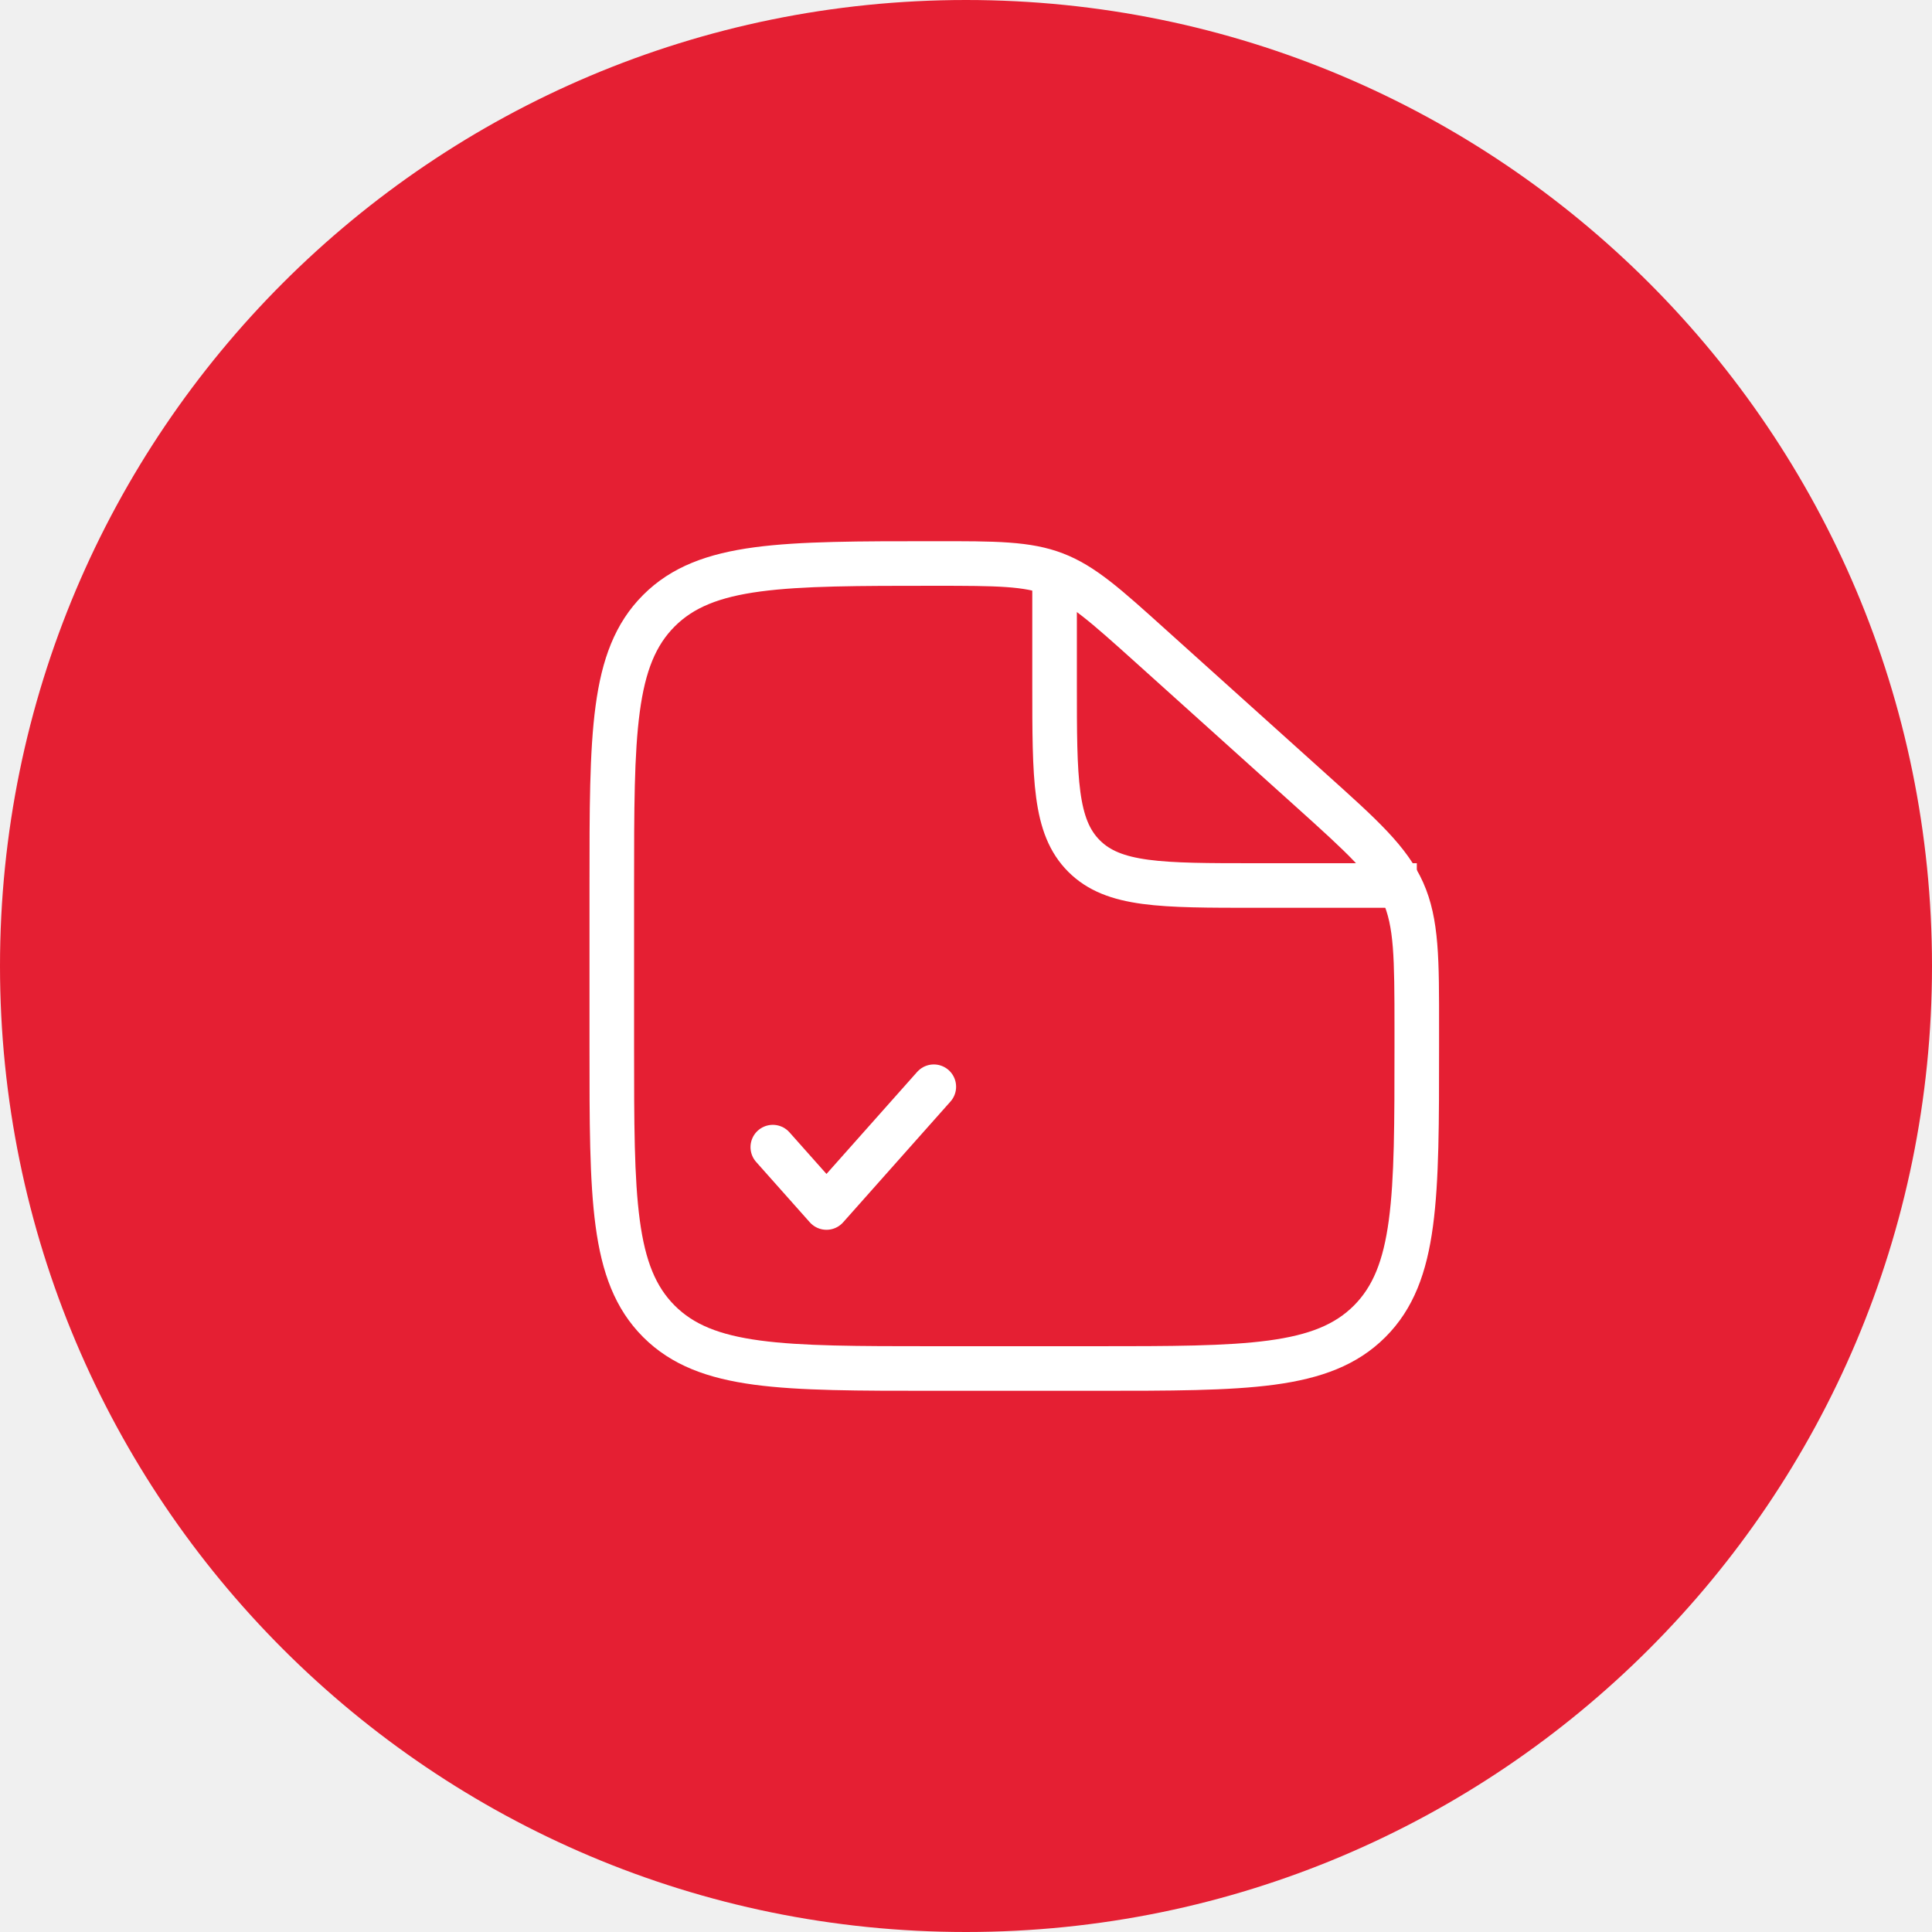
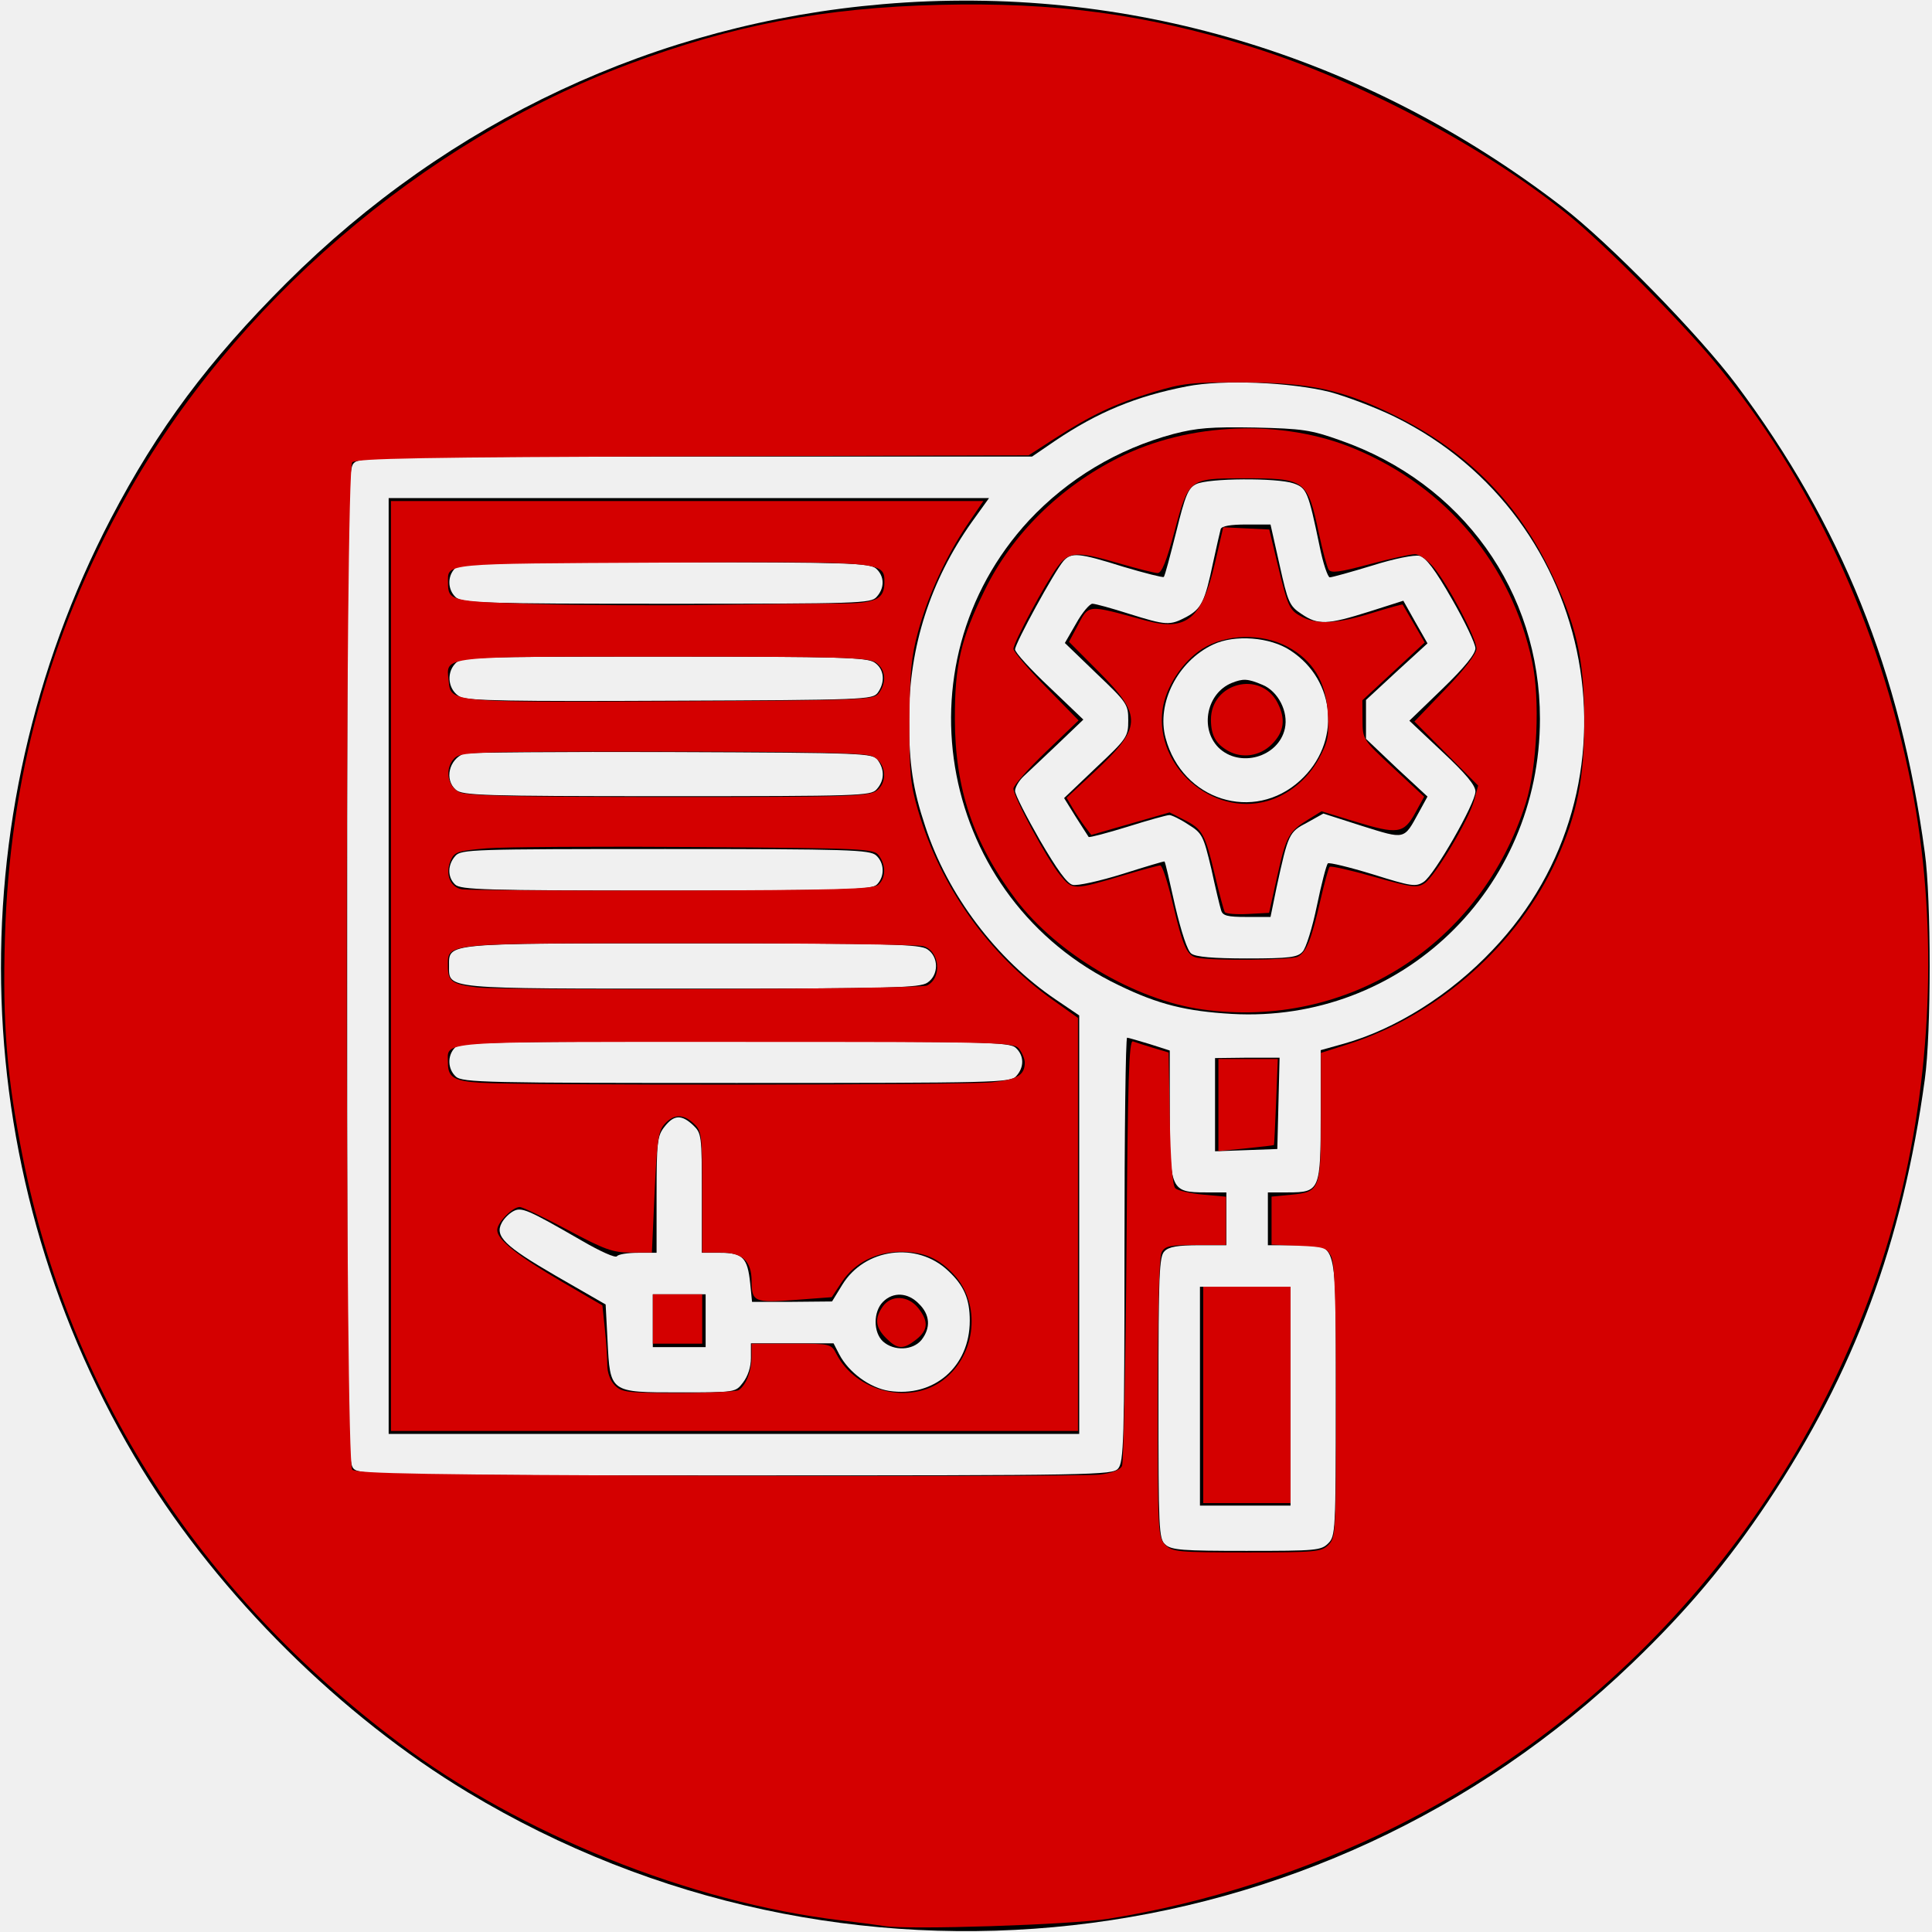
- <svg xmlns="http://www.w3.org/2000/svg" width="65" height="65" viewBox="0 0 65 65" fill="none">
-   <circle cx="32.5" cy="32.5" r="32.5" fill="#E51F33" />
-   <path d="M38.719 21.739L38.218 22.297V22.297L38.719 21.739ZM44.08 26.564L43.578 27.122L44.08 26.564ZM47.198 30L46.513 30.305V30.305L47.198 30ZM22.169 44.455L22.7 43.925L22.7 43.925L22.169 44.455ZM46.08 44.455L45.55 43.925L45.55 43.925L46.08 44.455ZM36.833 45.292H31.416V46.792H36.833V45.292ZM21.333 35.208V29.792H19.833V35.208H21.333ZM46.916 34.616V35.208H48.416V34.616H46.916ZM38.218 22.297L43.578 27.122L44.582 26.007L39.221 21.182L38.218 22.297ZM48.416 34.616C48.416 32.307 48.431 30.927 47.883 29.695L46.513 30.305C46.901 31.178 46.916 32.174 46.916 34.616H48.416ZM43.578 27.122C45.394 28.755 46.124 29.433 46.513 30.305L47.883 29.695C47.334 28.463 46.299 27.552 44.582 26.007L43.578 27.122ZM31.457 19.708C33.579 19.708 34.446 19.72 35.223 20.018L35.76 18.618C34.663 18.197 33.465 18.208 31.457 18.208V19.708ZM39.221 21.182C37.736 19.845 36.857 19.038 35.76 18.618L35.223 20.018C36 20.316 36.648 20.884 38.218 22.297L39.221 21.182ZM31.416 45.292C28.842 45.292 26.986 45.29 25.573 45.1C24.181 44.913 23.331 44.556 22.7 43.925L21.639 44.986C22.595 45.941 23.815 46.377 25.373 46.587C26.91 46.793 28.884 46.792 31.416 46.792V45.292ZM19.833 35.208C19.833 37.741 19.831 39.715 20.038 41.252C20.247 42.81 20.683 44.03 21.639 44.986L22.7 43.925C22.069 43.294 21.712 42.444 21.525 41.052C21.335 39.639 21.333 37.783 21.333 35.208H19.833ZM36.833 46.792C39.365 46.792 41.34 46.793 42.877 46.587C44.435 46.377 45.654 45.941 46.61 44.986L45.55 43.925C44.919 44.556 44.069 44.913 42.677 45.1C41.263 45.29 39.408 45.292 36.833 45.292V46.792ZM46.916 35.208C46.916 37.783 46.915 39.639 46.725 41.052C46.538 42.444 46.18 43.294 45.55 43.925L46.61 44.986C47.566 44.03 48.002 42.81 48.211 41.252C48.418 39.715 48.416 37.741 48.416 35.208H46.916ZM21.333 29.792C21.333 27.217 21.335 25.361 21.525 23.948C21.712 22.556 22.069 21.706 22.7 21.075L21.639 20.015C20.683 20.97 20.247 22.19 20.038 23.748C19.831 25.285 19.833 27.259 19.833 29.792H21.333ZM31.457 18.208C28.911 18.208 26.927 18.207 25.383 18.413C23.819 18.623 22.596 19.058 21.639 20.015L22.7 21.075C23.33 20.445 24.183 20.087 25.582 19.9C27.003 19.71 28.869 19.708 31.457 19.708V18.208Z" fill="white" />
-   <path d="M35.48 19.635V23.021C35.48 26.213 35.48 27.809 36.471 28.8C37.463 29.792 39.059 29.792 42.25 29.792H47.667" stroke="white" stroke-width="1.5" />
-   <path d="M26 38.594L27.806 40.625L31.417 36.562" stroke="white" stroke-width="1.5" stroke-linecap="round" stroke-linejoin="round" />
+ <svg xmlns="http://www.w3.org/2000/svg" version="1.0" width="512pt" height="512pt" viewBox="0 0 512 512" preserveAspectRatio="xMidYMid meet" id="svg9">
+   <defs id="defs9" />
+   <g transform="translate(0,512) scale(0.1,-0.1)" fill="#000000" stroke="none" id="g9">
+     <path d="M2340 5109 c-599 -51 -1150 -309 -1581 -739 -207 -207 -340 -385 -465 -624 -416 -799 -385 -1756 83 -2520 206 -335 527 -654 863 -856 991 -597 2255 -456 3086 343 146 140 252 267 359 427 229 343 357 688 416 1120 17 122 17 478 0 600 -65 481 -221 868 -499 1240 -99 132 -337 376 -462 472 -525 404 -1156 592 -1800 537z m1185 -1028 c44 -12 121 -41 172 -66 540 -266 671 -980 259 -1412 -113 -120 -259 -211 -395 -249 l-61 -17 0 -170 c0 -202 -2 -207 -87 -207 l-53 0 0 -70 0 -70 74 0 c113 0 106 25 106 -407 0 -350 -1 -364 -20 -383 -19 -19 -33 -20 -217 -20 -169 0 -199 2 -215 17 -17 15 -18 40 -18 389 0 325 2 375 16 388 11 12 36 16 90 16 l74 0 0 70 0 70 -55 0 c-92 0 -95 7 -95 208 l0 168 -53 17 c-30 9 -57 17 -60 17 -4 0 -7 -253 -7 -562 0 -508 -2 -563 -17 -580 -15 -17 -60 -18 -1011 -18 -912 0 -997 1 -1014 17 -17 15 -18 70 -18 1331 0 1210 1 1317 17 1334 15 17 57 18 907 18 l891 0 60 41 c114 77 216 119 350 145 95 19 277 11 380 -15z" id="path1" />
+     <path d="M3110 3970 c-149 -40 -280 -119 -383 -229 -356 -385 -236 -1005 238 -1232 105 -51 179 -69 300 -76 447 -25 816 329 816 782 0 338 -206 625 -529 738 -78 28 -101 31 -227 34 -116 2 -153 -1 -215 -17z m318 -131 c35 -12 39 -22 69 -166 9 -46 22 -83 27 -83 6 0 56 14 112 31 60 19 112 29 126 26 17 -5 41 -36 86 -115 34 -59 62 -118 62 -130 0 -15 -29 -51 -87 -107 l-88 -85 88 -83 c61 -57 88 -89 87 -105 0 -31 -109 -221 -137 -239 -21 -14 -33 -12 -135 20 -62 19 -116 32 -119 29 -4 -4 -17 -54 -29 -112 -12 -58 -29 -113 -38 -122 -13 -15 -34 -18 -147 -18 -89 0 -137 4 -148 13 -10 7 -26 55 -43 127 -14 63 -26 116 -28 117 -1 1 -51 -14 -111 -33 -61 -19 -120 -32 -132 -29 -15 3 -42 41 -87 118 -36 63 -66 121 -66 131 0 9 10 27 23 39 13 12 54 51 91 86 l67 64 -90 86 c-50 47 -91 92 -91 100 0 16 104 206 128 234 21 24 41 22 159 -15 57 -17 105 -29 107 -27 3 2 17 56 33 119 24 98 32 117 53 127 31 16 215 17 258 2z" id="path2" />
+     <path d="M3235 3718 c-2 -7 -11 -47 -20 -88 -22 -105 -31 -123 -71 -145 -44 -23 -52 -23 -154 9 -44 14 -87 26 -95 26 -7 0 -27 -23 -43 -52 l-30 -52 84 -81 c81 -77 84 -82 84 -124 0 -43 -3 -48 -85 -125 l-85 -81 31 -50 c17 -27 33 -51 34 -53 2 -2 48 10 103 27 54 17 104 31 111 31 6 0 29 -11 50 -25 37 -23 40 -29 61 -117 11 -51 23 -101 26 -110 4 -15 17 -18 68 -18 l63 0 16 78 c31 143 33 147 81 172 l43 24 103 -33 c115 -36 110 -37 150 36 l23 42 -82 76 -81 77 0 52 0 51 81 75 82 75 -32 56 -32 57 -91 -29 c-111 -35 -135 -36 -179 -6 -32 21 -36 31 -58 130 l-24 107 -64 0 c-42 0 -65 -4 -68 -12z m185 -322 c122 -80 134 -245 26 -344 -123 -113 -313 -53 -357 112 -25 92 32 204 126 248 57 27 151 20 205 -16z" id="path3" />
+     <path d="M3264 3310 c-66 -27 -85 -120 -35 -171 56 -55 159 -26 176 50 10 45 -18 99 -59 116 -40 17 -52 17 -82 5z" id="path4" />
+     <path d="M1030 2560 l0 -1240 915 0 915 0 0 555 0 554 -62 42 c-158 107 -287 278 -346 459 -33 99 -43 165 -43 287 0 189 57 365 166 519 l46 64 -795 0 -796 0 0 -1240z m1292 1053 c22 -20 23 -51 1 -75 -15 -17 -46 -18 -556 -18 -489 0 -542 2 -559 17 -22 20 -23 56 -2 77 14 14 78 16 556 16 490 0 543 -2 560 -17z m-4 -249 c25 -17 29 -51 8 -80 -14 -18 -33 -19 -548 -21 -416 -2 -539 0 -558 10 -31 16 -39 61 -14 88 16 18 38 19 553 19 469 0 539 -2 559 -16z m8 -258 c19 -26 18 -55 -3 -78 -15 -17 -46 -18 -556 -18 -489 0 -542 2 -559 17 -31 27 -18 81 22 96 8 3 255 5 548 4 516 -2 534 -3 548 -21z m-4 -253 c22 -20 23 -56 2 -77 -14 -14 -78 -16 -559 -16 -481 0 -545 2 -559 16 -21 20 -20 53 1 76 15 17 46 18 556 18 489 0 542 -2 559 -17z m136 -249 c30 -20 30 -68 0 -88 -20 -14 -96 -16 -623 -16 -662 0 -645 -2 -645 60 0 62 -17 60 645 60 527 0 603 -2 623 -16z m234 -261 c22 -20 23 -51 1 -75 -15 -17 -51 -18 -741 -18 -661 0 -727 1 -744 17 -22 20 -23 56 -2 77 14 14 95 16 741 16 662 0 728 -1 745 -17z m-855 -205 c22 -21 23 -27 23 -180 l0 -158 49 0 c59 0 72 -13 79 -80 l5 -50 106 0 106 1 27 44 c59 97 198 116 281 37 42 -39 57 -75 57 -132 0 -122 -95 -204 -214 -186 -51 8 -107 49 -132 97 l-15 29 -109 0 -110 0 0 -39 c0 -24 -8 -48 -21 -65 -20 -26 -20 -26 -168 -26 -186 0 -184 -1 -191 138 l-5 95 -132 76 c-136 79 -163 105 -143 141 6 11 19 24 30 30 22 12 38 5 182 -78 48 -28 90 -47 93 -41 4 5 28 9 56 9 l49 0 0 154 c0 140 2 156 21 180 25 32 45 33 76 4z" id="path5" />
+     <path d="M1730 1620 l0 -70 70 0 70 0 0 70 0 70 -70 0 -70 0 0 -70z" id="path6" />
+     <path d="M2340 1670 c-26 -26 -26 -81 0 -105 29 -26 79 -24 102 4 25 32 23 67 -7 96 -29 30 -68 32 -95 5z" id="path7" />
+     <path d="M3220 2193 l0 -124 83 3 82 3 3 121 3 121 -86 0 -85 -1 0 -123z" id="path8" />
+     <path d="M3180 1420 l0 -290 120 0 120 0 0 290 0 290 -120 0 -120 0 0 -290z" id="path9" />
+   </g>
+   <path style="fill:#d40000;stroke-width:1.341" d="M 312.498,680.558 C 310.654,680.246 303.713,679.341 297.074,678.546 243.776,672.162 183.969,648.114 140.891,615.746 70.186,562.619 24.592,491.669 8.073,409.064 2.398,380.685 0.847,361.646 1.738,331.292 3.389,274.994 17.232,224.533 44.42,175.696 82.276,107.695 149.151,50.09 222.005,22.725 258.892,8.869 291.173,2.7 331.945,1.714 c 40.814,-0.987 72.33,3.204 109.017,14.497 38.877,11.967 83.581,35.596 113.51,59.997 12.383,10.096 39.115,36.953 51.12,51.359 34.36,41.23 58.442,92.948 69.754,149.799 9.256,46.516 7.727,99.669 -4.228,146.992 -24.106,95.424 -89.618,176.843 -177.813,220.992 -30.96,15.498 -67.406,27.2 -101.677,32.648 -13.337,2.12 -70.742,3.978 -79.13,2.561 z M 469.417,545.865 c 2.583,-2.583 2.682,-4.457 2.663,-50.63 -0.015,-35.882 -0.445,-48.791 -1.711,-51.301 -1.536,-3.045 -2.58,-3.389 -11.38,-3.747 l -9.689,-0.394 v -8.488 -8.488 l 6.931,-0.666 c 10.233,-0.983 10.504,-1.703 10.504,-27.833 v -22.28 l 9.724,-3.114 c 31.652,-10.136 59.962,-35.227 73.544,-65.179 7.227,-15.938 9.825,-28.877 9.825,-48.918 0,-22.189 -2.888,-34.598 -12.643,-54.318 -11.802,-23.86 -29.822,-41.681 -54.297,-53.696 -18.697,-9.179 -29.76,-11.592 -53.648,-11.699 -18.124,-0.081 -21.289,0.265 -31.93,3.498 -13.345,4.054 -21.69,7.997 -34.792,16.442 l -9.051,5.834 -118.631,0.364 c -95.169,0.292 -118.975,0.708 -120.374,2.107 -2.577,2.578 -2.577,353.374 -10e-6,355.952 1.4,1.4 26.872,1.824 129.425,2.151 70.225,0.224 130.8,0.036 134.611,-0.418 4.623,-0.551 7.274,-1.579 7.964,-3.09 0.569,-1.246 1.279,-35.653 1.578,-76.461 0.441,-60.248 0.871,-74.07 2.29,-73.526 0.961,0.369 4.187,1.401 7.168,2.295 l 5.42,1.624 0.42,23.22 c 0.271,14.993 0.959,23.758 1.941,24.738 0.837,0.835 5.212,1.853 9.724,2.262 l 8.202,0.744 v 8.531 8.531 h -10.682 c -9.189,0 -10.876,0.363 -12.071,2.594 -0.884,1.653 -1.388,20.395 -1.388,51.636 0,47.253 0.098,49.139 2.682,51.724 2.499,2.499 4.471,2.682 28.836,2.682 24.365,0 26.337,-0.183 28.836,-2.682 z" id="path10" transform="scale(0.75)" />
+   <path style="fill:#d40000;stroke-width:1.341" d="m 313.107,472.831 c -3.806,-3.806 -4.146,-6.962 -1.204,-11.163 2.96,-4.226 9.018,-3.96 12.568,0.553 3.71,4.717 3.503,7.773 -0.754,11.122 -4.579,3.601 -6.593,3.504 -10.61,-0.512 z" id="path11" transform="scale(0.75)" />
+   <path style="fill:#d40000;stroke-width:1.341" d="m 230.685,466.064 v -8.718 h 8.718 8.718 v 8.718 8.718 h -8.718 -8.718 z" id="path12" transform="scale(0.75)" />
+   <path style="fill:#d40000;stroke-width:1.341" d="m 138.143,341.333 v -164.296 H 242.806 347.469 l -5.518,8.126 c -7.536,11.097 -14.083,25.308 -17.576,38.145 -2.379,8.747 -2.937,14.571 -3.019,31.518 -0.087,18.032 0.316,22.211 3.038,31.518 7.874,26.92 24.733,50.659 47.533,66.928 l 8.972,6.402 v 72.977 72.977 H 259.521 138.143 Z m 122.854,149.858 c 2.609,-1.742 4.56,-6.715 4.56,-11.627 v -4.782 h 14.048 c 13.966,0 14.059,0.022 15.967,3.688 6.996,13.447 26.032,18.055 37.73,9.133 11.732,-8.949 13.462,-26.982 3.588,-37.417 -5.291,-5.592 -10.414,-7.807 -18.218,-7.877 -8.952,-0.08 -16.682,3.828 -21.265,10.752 l -3.504,5.295 -13.003,0.975 c -14.35,1.076 -15.286,0.666 -15.323,-6.714 -0.036,-7.05 -3.247,-10.022 -10.826,-10.022 H 248.12 V 421.187 c 0,-20.294 -0.153,-21.549 -2.935,-24.141 -3.746,-3.49 -7.006,-3.469 -10.299,0.067 -2.259,2.425 -2.74,5.67 -3.577,24.141 l -0.967,21.34 h -7.374 c -6.442,0 -9.28,-1.017 -22.46,-8.047 -8.297,-4.426 -15.878,-8.047 -16.845,-8.047 -2.604,0 -7.967,5.481 -7.967,8.142 0,3.398 7.048,9.02 22.994,18.34 l 14.166,8.28 0.867,8.298 c 0.477,4.564 0.867,10.322 0.867,12.796 0,2.709 1.067,5.564 2.682,7.18 2.442,2.442 4.455,2.681 22.465,2.662 10.88,-0.011 20.447,-0.464 21.258,-1.006 z m 89.488,-108.765 c 9.064,-1.007 11.573,-2.513 11.617,-6.972 0.011,-1.15 -0.836,-3.262 -1.883,-4.694 -1.855,-2.536 -4.45,-2.603 -100.638,-2.603 -107.771,0 -101.252,-0.486 -101.298,7.548 -0.029,4.944 2.243,6.311 11.426,6.876 15.81,0.973 171.827,0.84 180.777,-0.155 z M 327.535,348.233 c 5.448,-2.64 4.54,-12.284 -1.311,-13.921 -2.017,-0.564 -39.276,-1.026 -82.798,-1.026 -87.327,0 -85.166,-0.203 -85.166,8.015 0,5.459 1.276,6.419 10.059,7.567 9.722,1.271 156.491,0.686 159.215,-0.634 z m -17.254,-35.565 c 2.72,-2.259 2.859,-6.827 0.314,-10.309 -1.828,-2.501 -4.368,-2.621 -64.713,-3.062 -34.545,-0.252 -67.828,-0.044 -73.961,0.463 -9.928,0.821 -11.308,1.265 -12.576,4.048 -2.221,4.875 -0.375,9.752 3.949,10.433 2.027,0.319 35.429,0.51 74.228,0.424 57.646,-0.128 70.948,-0.493 72.76,-1.997 z m -0.689,-33.159 c 4.211,-2.949 3.578,-9.863 -1.118,-12.227 -2.567,-1.292 -20.055,-1.692 -74.564,-1.707 -68.423,-0.019 -71.301,0.081 -73.531,2.544 -3.27,3.613 -2.289,9.692 1.904,11.803 2.566,1.292 19.894,1.692 73.802,1.708 62.356,0.018 70.801,-0.226 73.506,-2.121 z m 1.003,-34.663 c 2.783,-3.807 2.326,-8.348 -1.078,-10.732 -2.608,-1.827 -11.989,-2.088 -75.011,-2.088 -79.808,0 -76.85,-0.332 -75.982,8.52 0.755,7.701 0.105,7.641 78.641,7.255 69.042,-0.339 71.594,-0.442 73.43,-2.955 z m -14.07,-31.597 c 12.843,0 15.973,-1.458 15.973,-7.441 0,-7.431 0.205,-7.413 -78.996,-7.01 -78.121,0.397 -75.2,0.122 -75.2,7.075 0,6.439 0.88,6.657 30.42,7.533 15.335,0.455 43.218,0.606 61.964,0.335 18.745,-0.271 39.373,-0.492 45.84,-0.492 z" id="path13" transform="scale(0.75)" />
+   <path style="fill:#d40000;stroke-width:1.341" d="m 425.158,492.888 v -38.224 h 15.424 15.424 v 38.224 38.224 h -15.424 -15.424 z" id="path14" transform="scale(0.75)" />
+   <path style="fill:#d40000;stroke-width:1.341" d="m 430.523,390.46 v -16.268 h 10.495 10.495 l -0.597,15.088 c -0.328,8.299 -0.675,15.188 -0.771,15.31 -0.096,0.122 -4.55,0.653 -9.898,1.179 l -9.724,0.957 z" id="path15" transform="scale(0.75)" />
+   <path style="fill:#d40000;stroke-width:1.341" d="m 424.888,356.689 c -23.769,-3.297 -51.54,-19.716 -66.092,-39.075 -14.904,-19.827 -21.344,-38.924 -21.399,-63.459 -0.043,-19.282 2.056,-28.329 10.624,-45.779 9.634,-19.62 26.461,-36.231 47.299,-46.688 24.921,-12.507 57.812,-13.75 83.279,-3.148 32.617,13.578 55.502,41.006 62.793,75.259 2.834,13.314 1.768,37.145 -2.232,49.863 -15.717,49.98 -62.927,80.149 -114.273,73.027 z m 33.703,-18.657 c 3.044,-1.629 4.764,-5.926 7.965,-19.903 1.403,-6.123 2.871,-11.454 3.262,-11.845 0.391,-0.391 7.438,1.194 15.66,3.523 13.418,3.801 15.249,4.036 17.884,2.295 3.698,-2.442 15.754,-22.637 17.565,-29.423 l 1.361,-5.097 -11.257,-11.316 -11.257,-11.316 10.974,-11.43 c 6.806,-7.089 10.974,-12.528 10.974,-14.32 0,-3.575 -9.907,-22.387 -15.121,-28.713 -2.161,-2.622 -5.084,-4.672 -6.66,-4.672 -1.545,0 -8.796,1.609 -16.115,3.576 -10.503,2.822 -13.53,3.214 -14.369,1.857 -0.584,-0.945 -2.114,-6.628 -3.399,-12.629 -4.137,-19.315 -4.593,-19.643 -27.323,-19.608 -18.492,0.028 -18.777,0.25 -23.639,18.442 -2.87,10.737 -4.601,15.049 -6.035,15.033 -1.106,-0.012 -7.111,-1.518 -13.343,-3.347 -15.226,-4.468 -17.947,-4.34 -21.983,1.034 -4.246,5.653 -15.639,26.865 -15.639,29.119 0,0.956 5.18,7.032 11.51,13.501 l 11.51,11.762 -11.51,11.05 c -6.331,6.078 -11.51,11.95 -11.51,13.05 0,2.946 11.862,24.931 16.464,30.513 4.519,5.482 4.448,5.482 23.295,-0.126 6.008,-1.788 11.47,-3.251 12.139,-3.251 0.668,0 2.585,5.798 4.259,12.884 3.756,15.9 5.136,19.015 8.74,19.723 5.865,1.153 33.285,0.87 35.597,-0.367 z" id="path16" transform="scale(0.75)" />
+   <path style="fill:#d40000;stroke-width:1.341" d="m 432.782,322.285 c -0.363,-0.588 -1.922,-6.384 -3.464,-12.879 -3.518,-14.817 -4.391,-16.405 -10.814,-19.682 l -5.223,-2.665 -13.844,3.987 -13.844,3.987 -2.204,-2.914 c -1.212,-1.603 -3.174,-4.557 -4.36,-6.565 l -2.156,-3.65 9.159,-8.509 c 17.69,-16.434 17.905,-20.249 2.041,-36.207 l -10.344,-10.405 2.591,-4.853 c 4.622,-8.657 3.051,-8.49 24.69,-2.619 14.247,3.865 19.756,-0.739 24.273,-20.285 l 2.939,-12.718 8.136,0.395 8.136,0.395 2.897,12.071 c 3.709,15.456 4.181,16.472 8.734,18.826 5.414,2.8 12.429,2.406 24.631,-1.384 5.854,-1.818 10.745,-3.167 10.869,-2.998 0.123,0.17 1.926,3.257 4.007,6.861 l 3.783,6.552 -11.011,10.213 -11.011,10.213 0.047,6.925 c 0.047,6.92 0.055,6.932 10.919,17.025 l 10.872,10.1 -3.18,5.775 c -4.028,7.317 -6.222,7.629 -21.238,3.022 l -11.857,-3.637 -4.654,2.876 c -6.97,4.308 -7.832,5.879 -10.977,20.014 l -2.894,13.006 -7.494,0.399 c -4.122,0.219 -7.791,-0.083 -8.154,-0.671 z m 15.068,-39.262 c 7.437,-2.133 14.249,-7.736 18.176,-14.952 3.226,-5.927 3.616,-7.902 3.16,-15.981 -0.634,-11.217 -5.268,-18.828 -14.398,-23.648 -9.017,-4.76 -21.689,-4.422 -29.921,0.799 -7.093,4.499 -13.024,13.569 -14.096,21.558 -2.7,20.128 17.635,37.801 37.078,32.225 z" id="path17" transform="scale(0.75)" />
+   <path style="fill:#d40000;stroke-width:1.341" d="m 433.876,265.277 c -4.33,-2.483 -5.947,-5.422 -5.993,-10.889 -0.109,-13.116 17.532,-17.669 23.529,-6.073 2.974,5.751 2.351,10.302 -2.009,14.662 -4.233,4.233 -10.53,5.166 -15.527,2.3 z" id="path18" transform="scale(0.75)" />
</svg>
